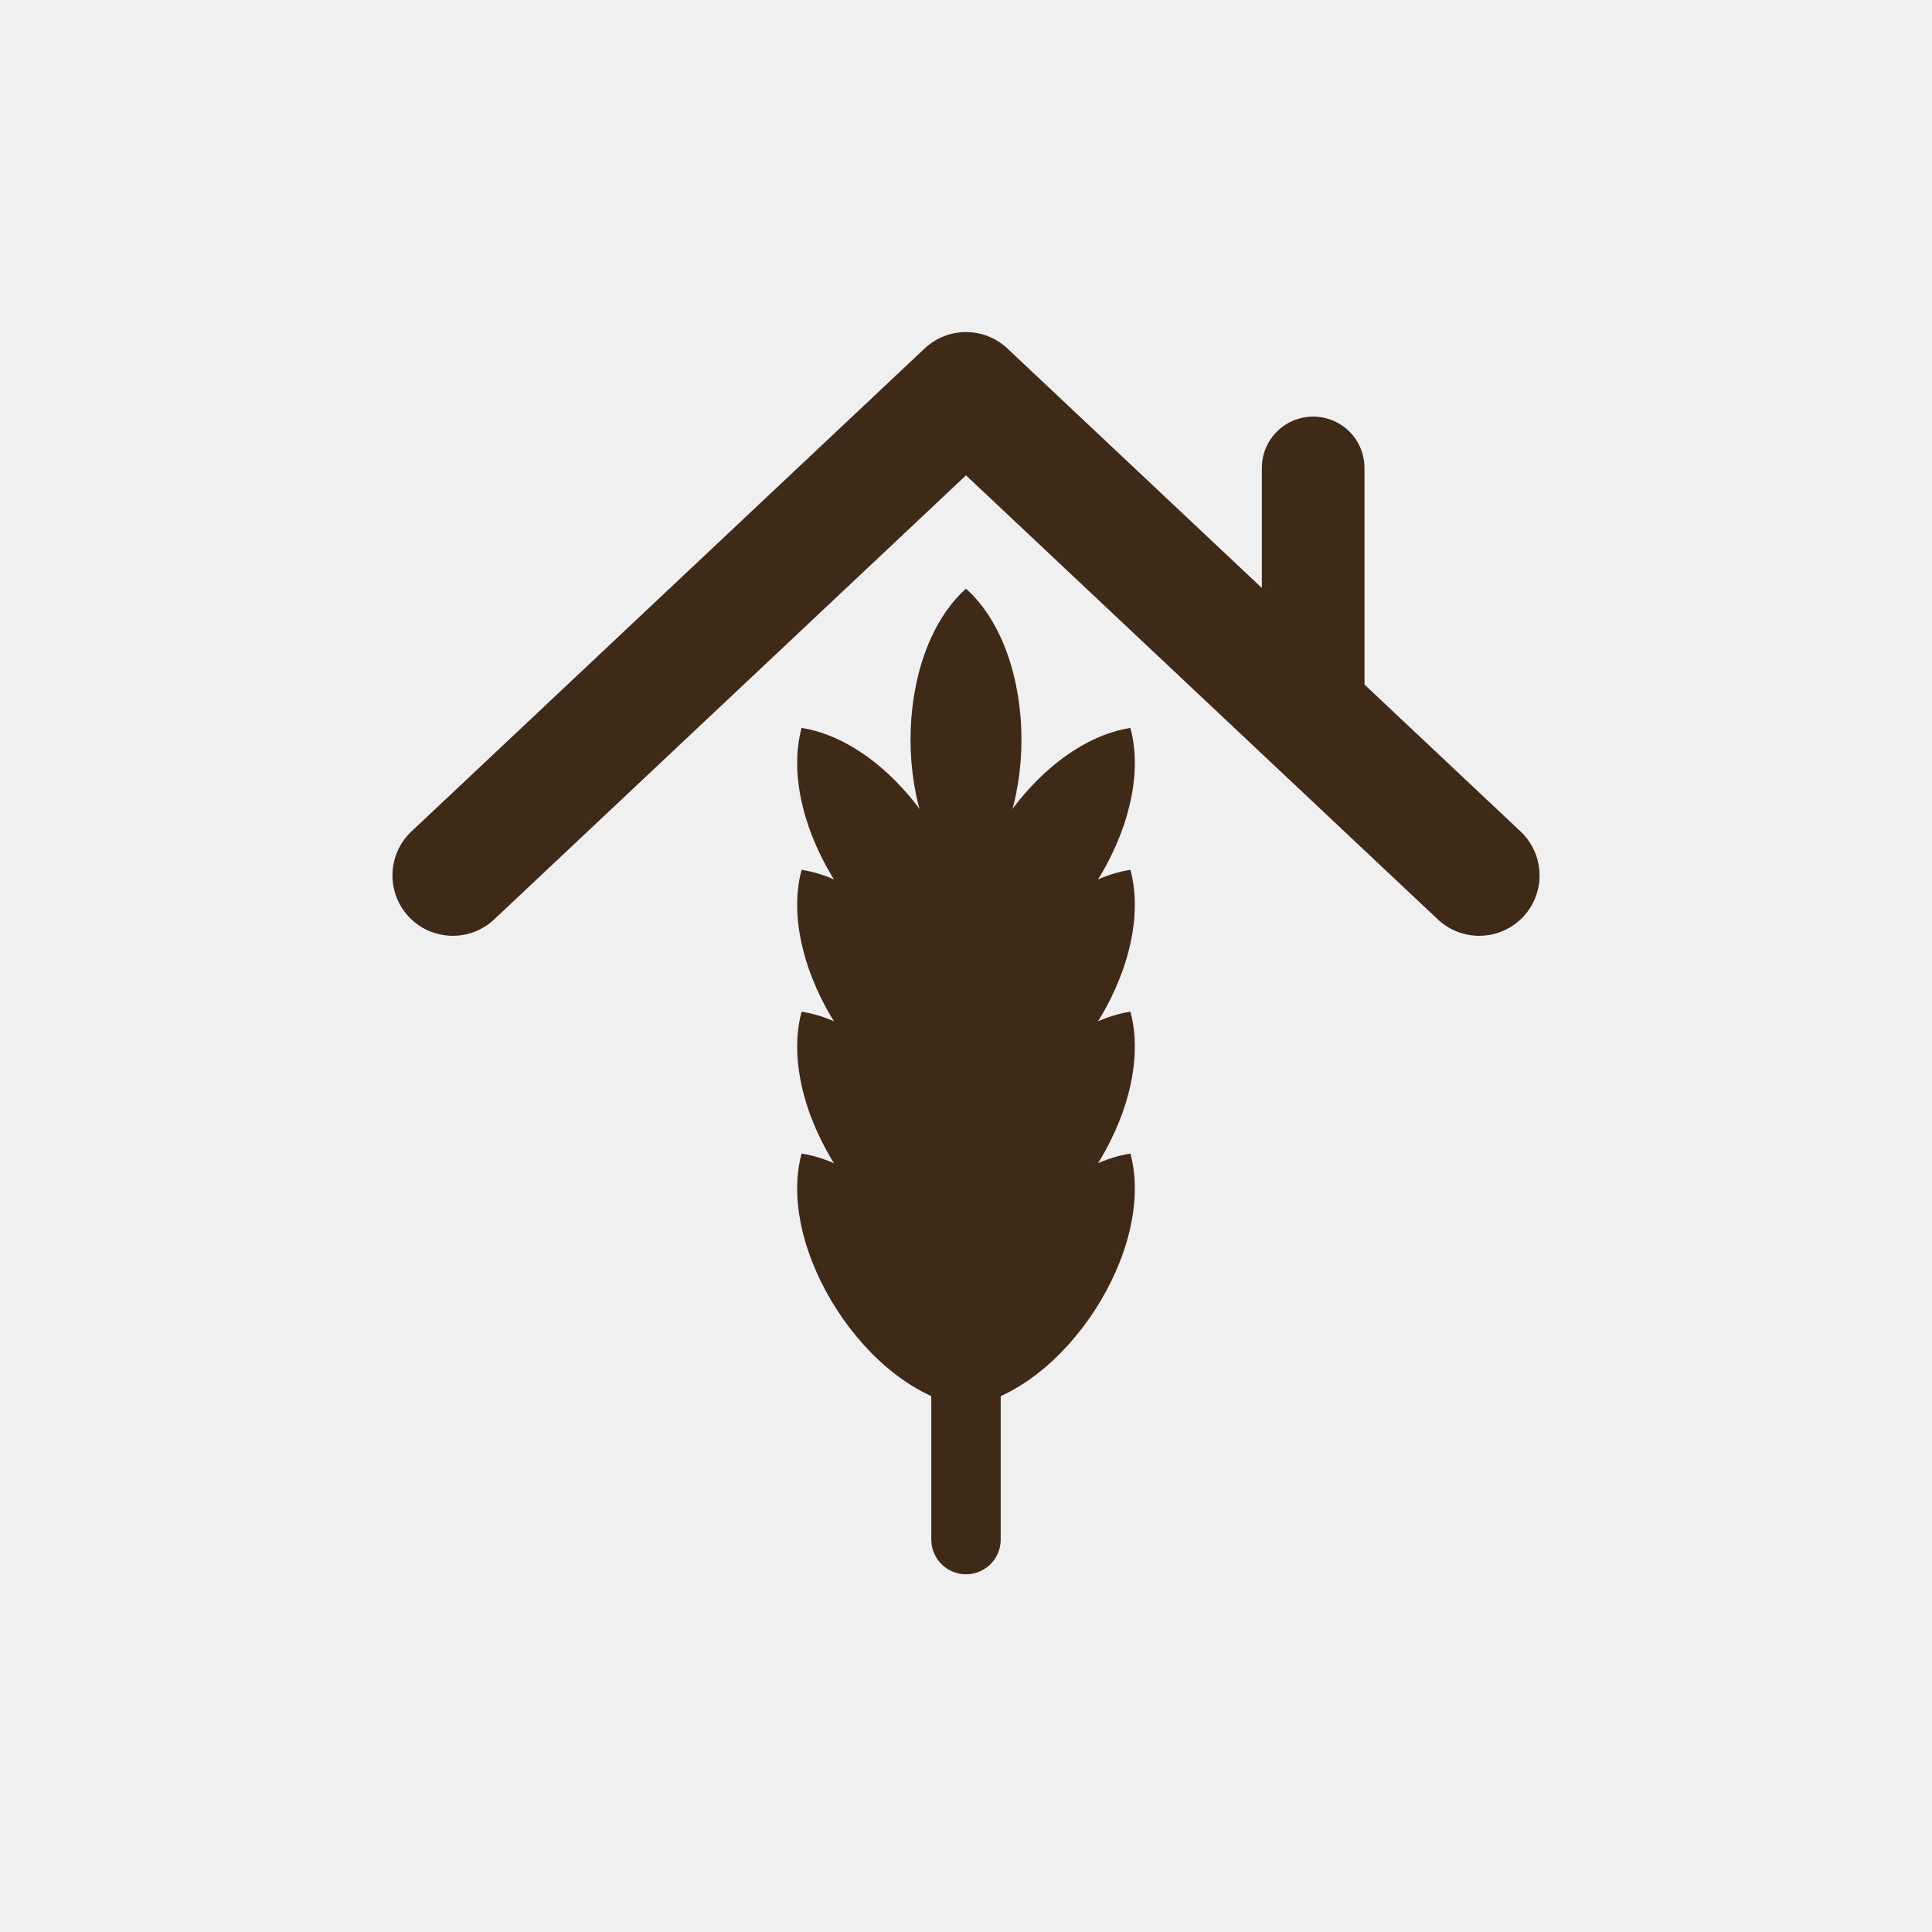
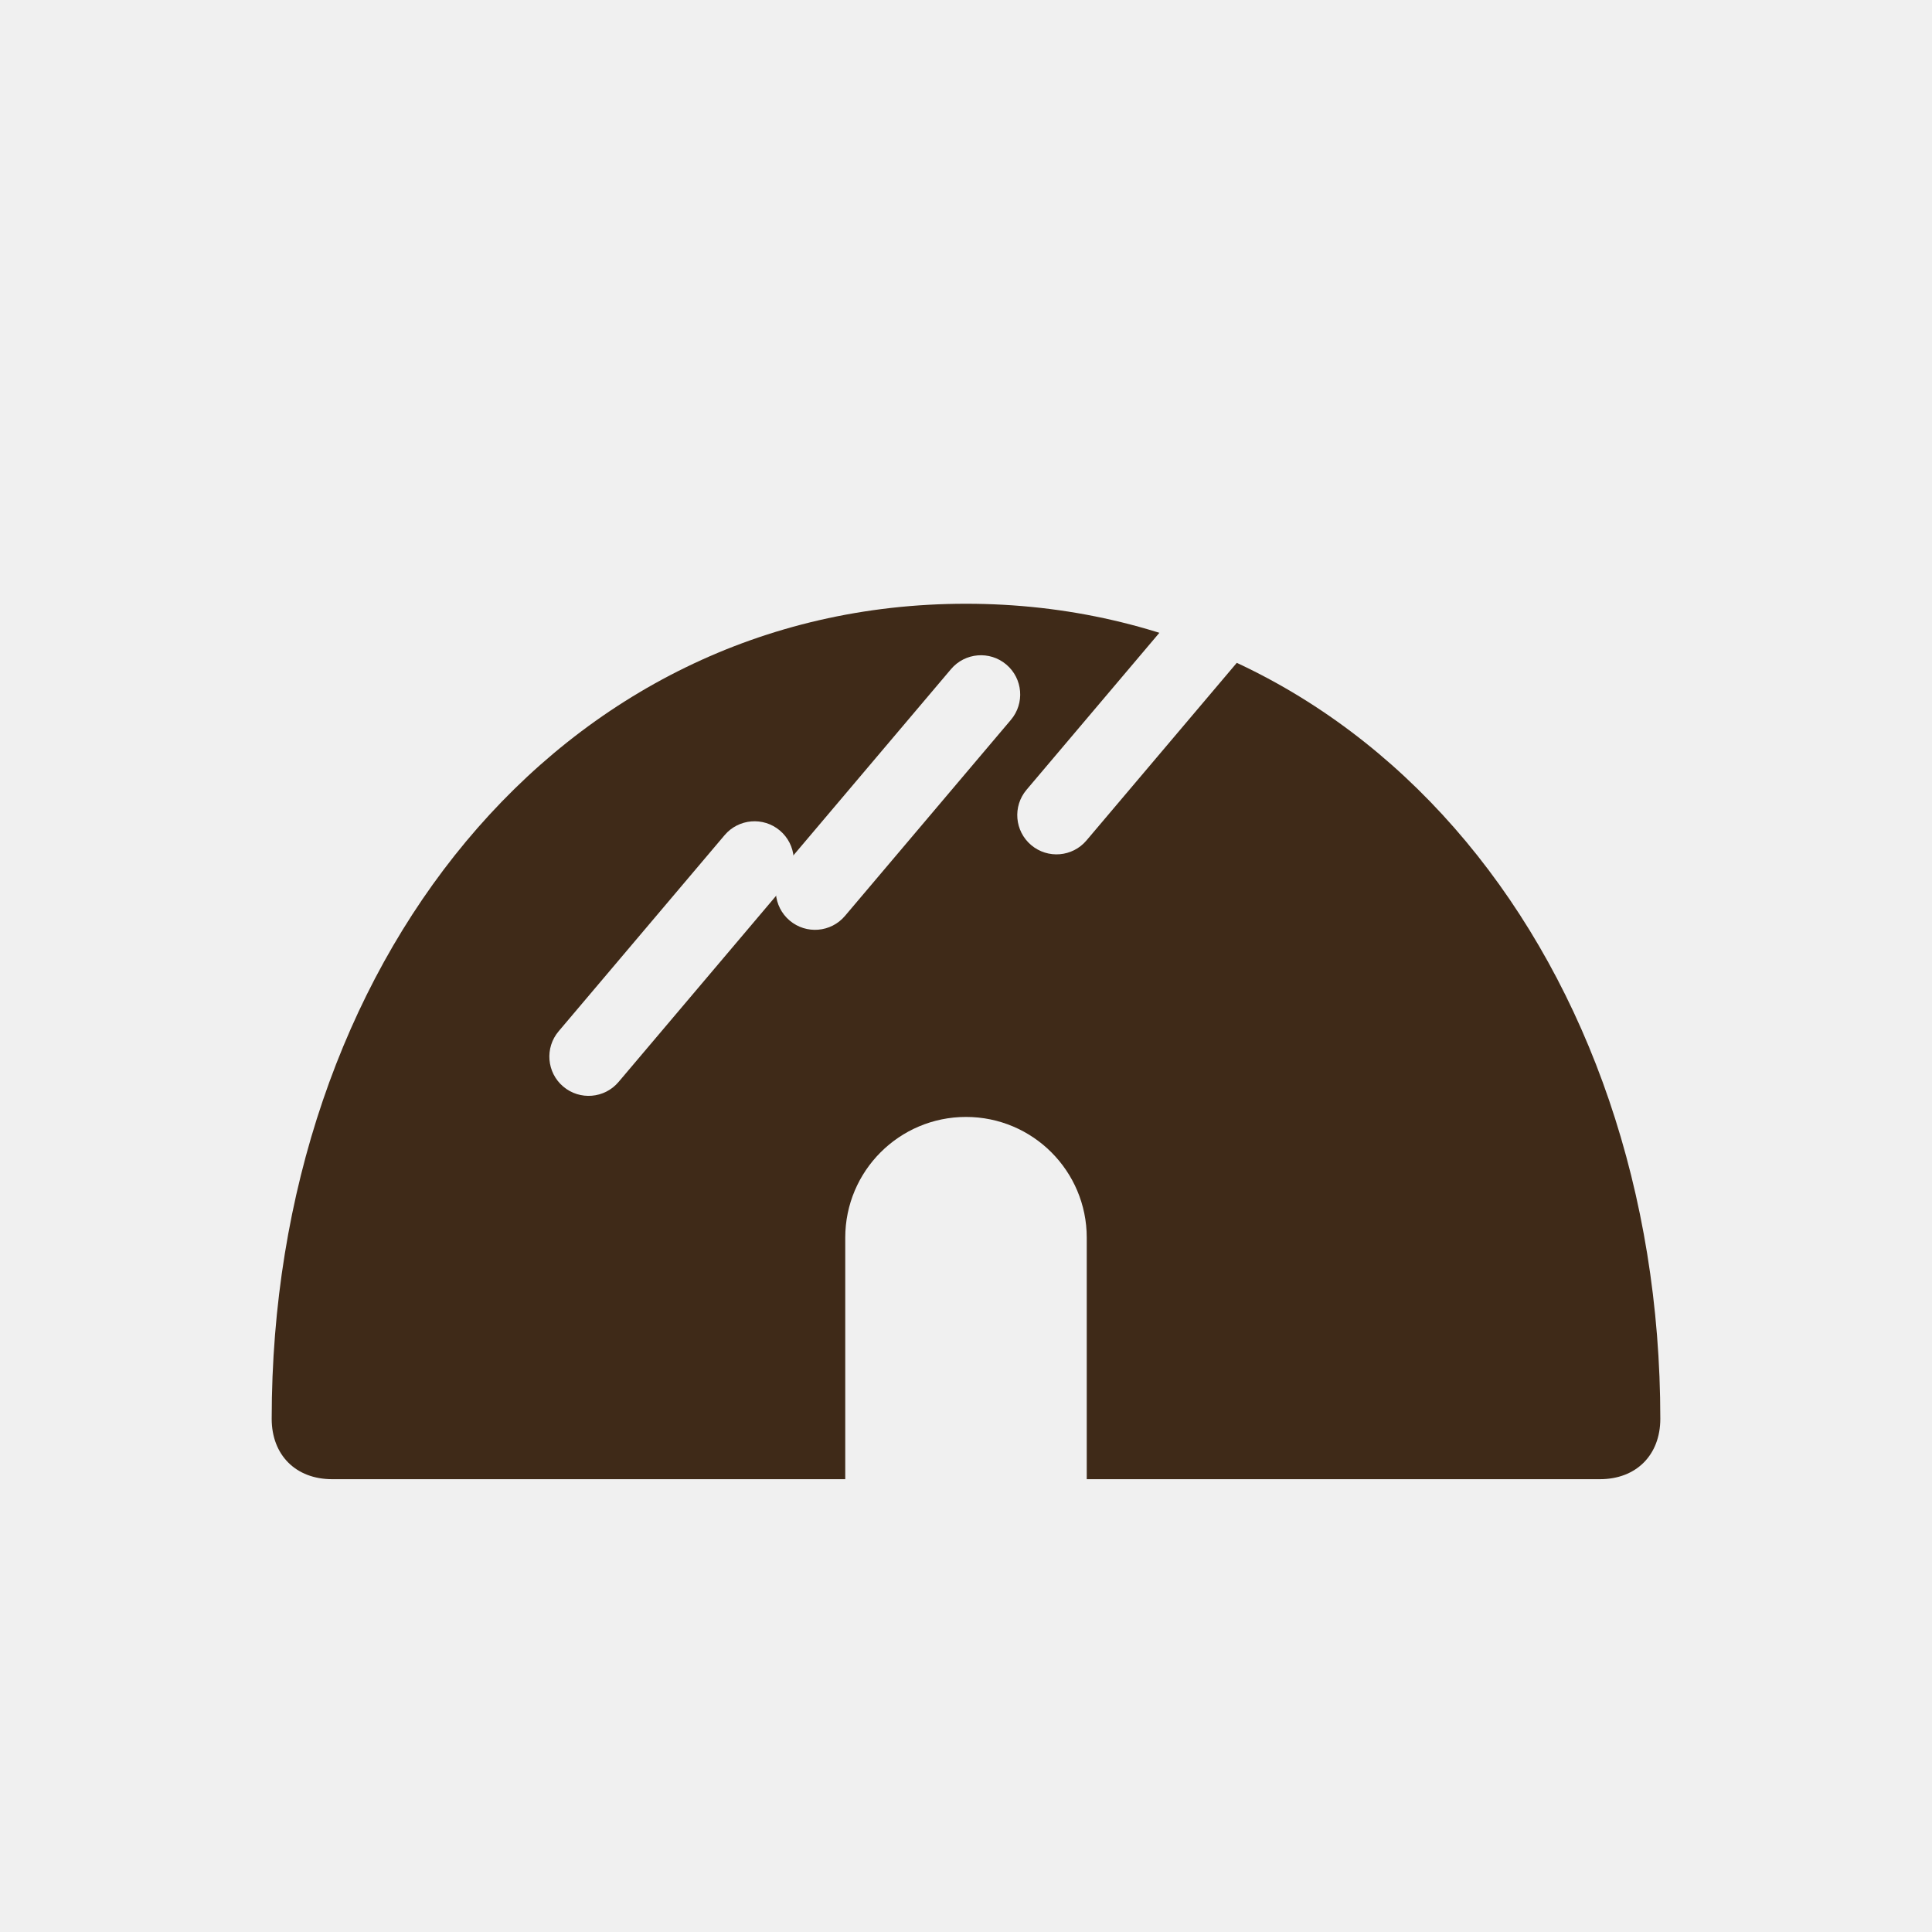
<svg xmlns="http://www.w3.org/2000/svg" viewBox="0 0 64 64" role="img" aria-labelledby="hob-title">
-   <g fill="none" stroke="#3F2A18" stroke-linecap="round" stroke-linejoin="round">
-     <path d="M15 29 32 13 49 29" stroke-width="4" />
-     <path d="M43.5 15.5v8.3" stroke-width="3.4" />
-     <path d="M32 51V23" stroke-width="2.3" />
-   </g>
-   <g fill="#3F2A18">
-     <path d="M0 0C2.45-2.2 2.45-7.8 0-10C-2.45-7.8-2.45-2.2 0 0Z" transform="translate(32 29.5)" />
-     <path d="M0 0C2.45-2.2 2.45-7.8 0-10C-2.45-7.8-2.45-2.2 0 0Z" transform="translate(32 32.5) rotate(-33)" />
-     <path d="M0 0C2.45-2.2 2.45-7.8 0-10C-2.45-7.8-2.45-2.2 0 0Z" transform="translate(32 32.5) rotate(33)" />
-     <path d="M0 0C2.45-2.2 2.45-7.8 0-10C-2.45-7.8-2.45-2.2 0 0Z" transform="translate(32 37.2) rotate(-33)" />
-     <path d="M0 0C2.45-2.2 2.45-7.8 0-10C-2.45-7.8-2.45-2.2 0 0Z" transform="translate(32 37.2) rotate(33)" />
-     <path d="M0 0C2.45-2.2 2.45-7.8 0-10C-2.45-7.8-2.45-2.2 0 0Z" transform="translate(32 41.9) rotate(-33)" />
-     <path d="M0 0C2.45-2.2 2.45-7.8 0-10C-2.45-7.8-2.45-2.2 0 0Z" transform="translate(32 41.9) rotate(33)" />
-     <path d="M0 0C2.45-2.2 2.45-7.8 0-10C-2.45-7.8-2.45-2.2 0 0Z" transform="translate(32 46.6) rotate(-33)" />
-     <path d="M0 0C2.45-2.2 2.45-7.8 0-10C-2.45-7.8-2.45-2.2 0 0Z" transform="translate(32 46.6) rotate(33)" />
-   </g>
+   <mask id="hob-cuts">
+     <rect width="64" height="64" fill="#fff" />
+     <g fill="#000">
+       <rect x="-5.56" y="-1.3" width="11.11" height="2.6" rx="1.3" transform="translate(22.25 31.75) rotate(-49.76)" />
+       <rect x="-5.56" y="-1.3" width="11.11" height="2.6" rx="1.3" transform="translate(29.75 26.25) rotate(-49.76)" />
+       <rect x="-5.56" y="-1.3" width="11.11" height="2.6" rx="1.3" transform="translate(37.75 23.75) rotate(-49.76)" />
+     </g>
+   </mask>
+   <path d="M11 49C9.8 49 9 48.2 9 47 9 32 18.5 20 32 20 45.5 20 55 32 55 47 55 48.2 54.2 49 53 49Z M28 49V41a4 4 0 0 1 8 0v8Z" fill="#3F2A18" fill-rule="evenodd" mask="url(#hob-cuts)" />
</svg>
